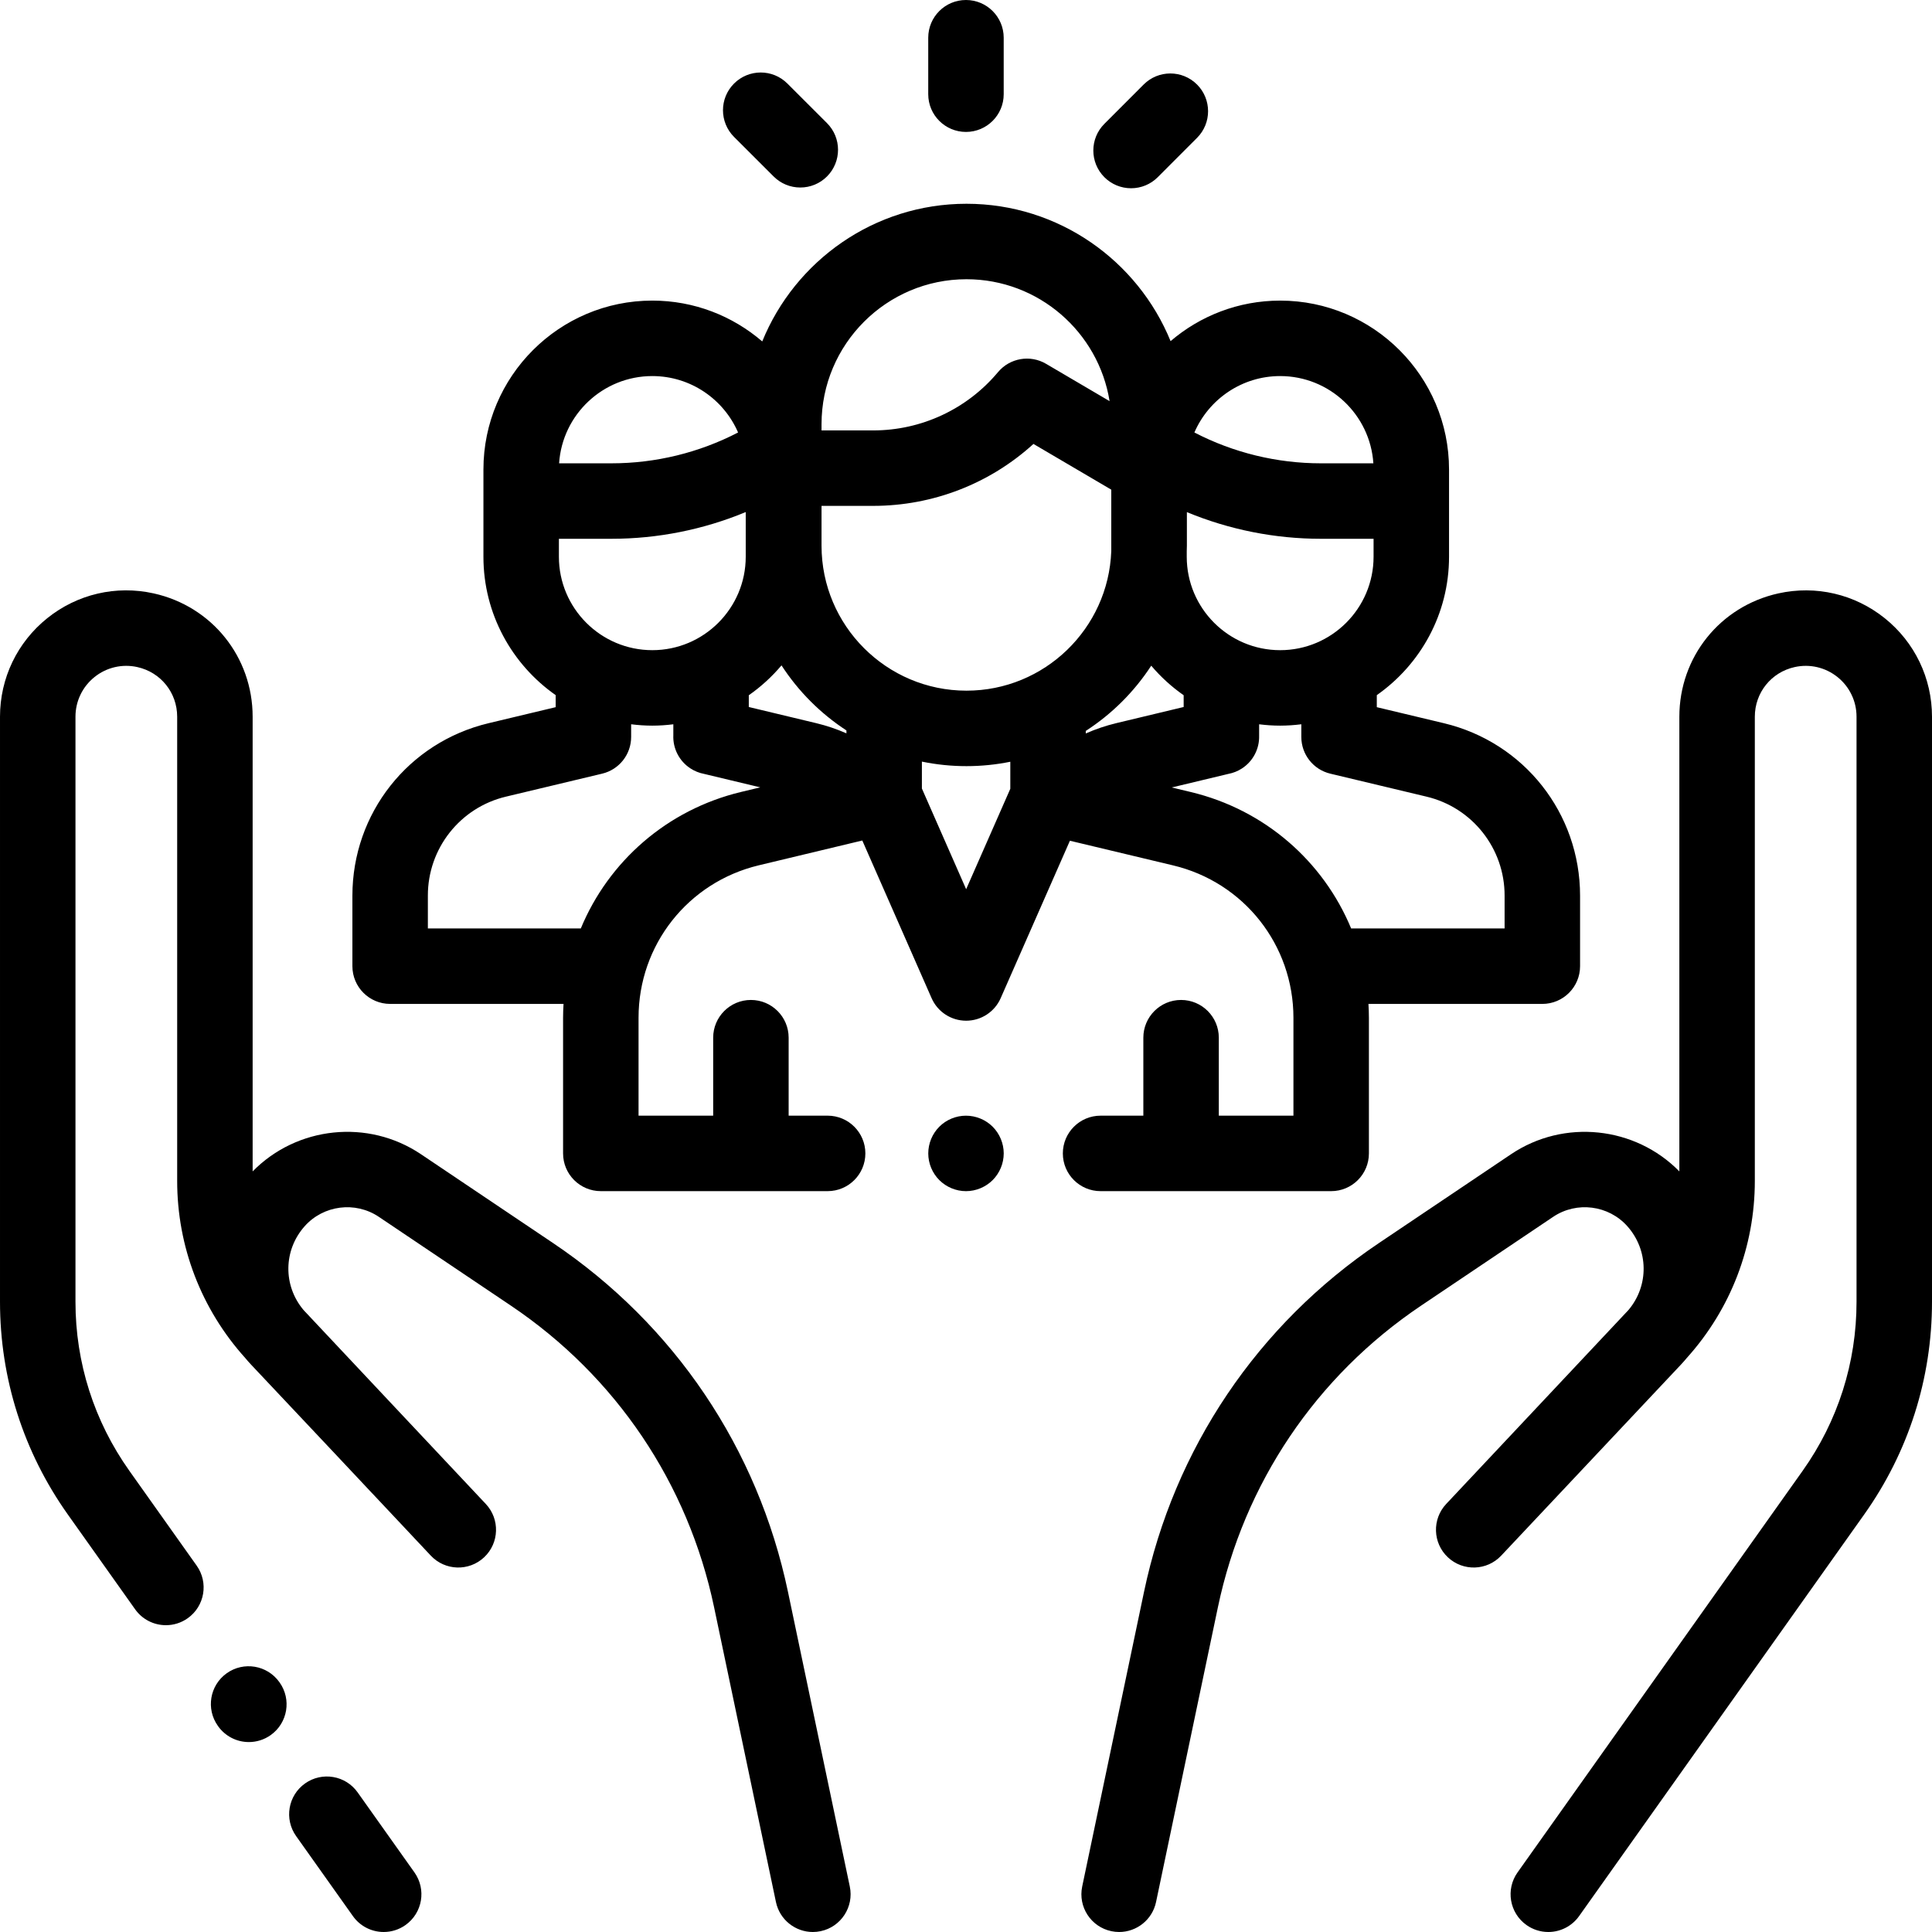
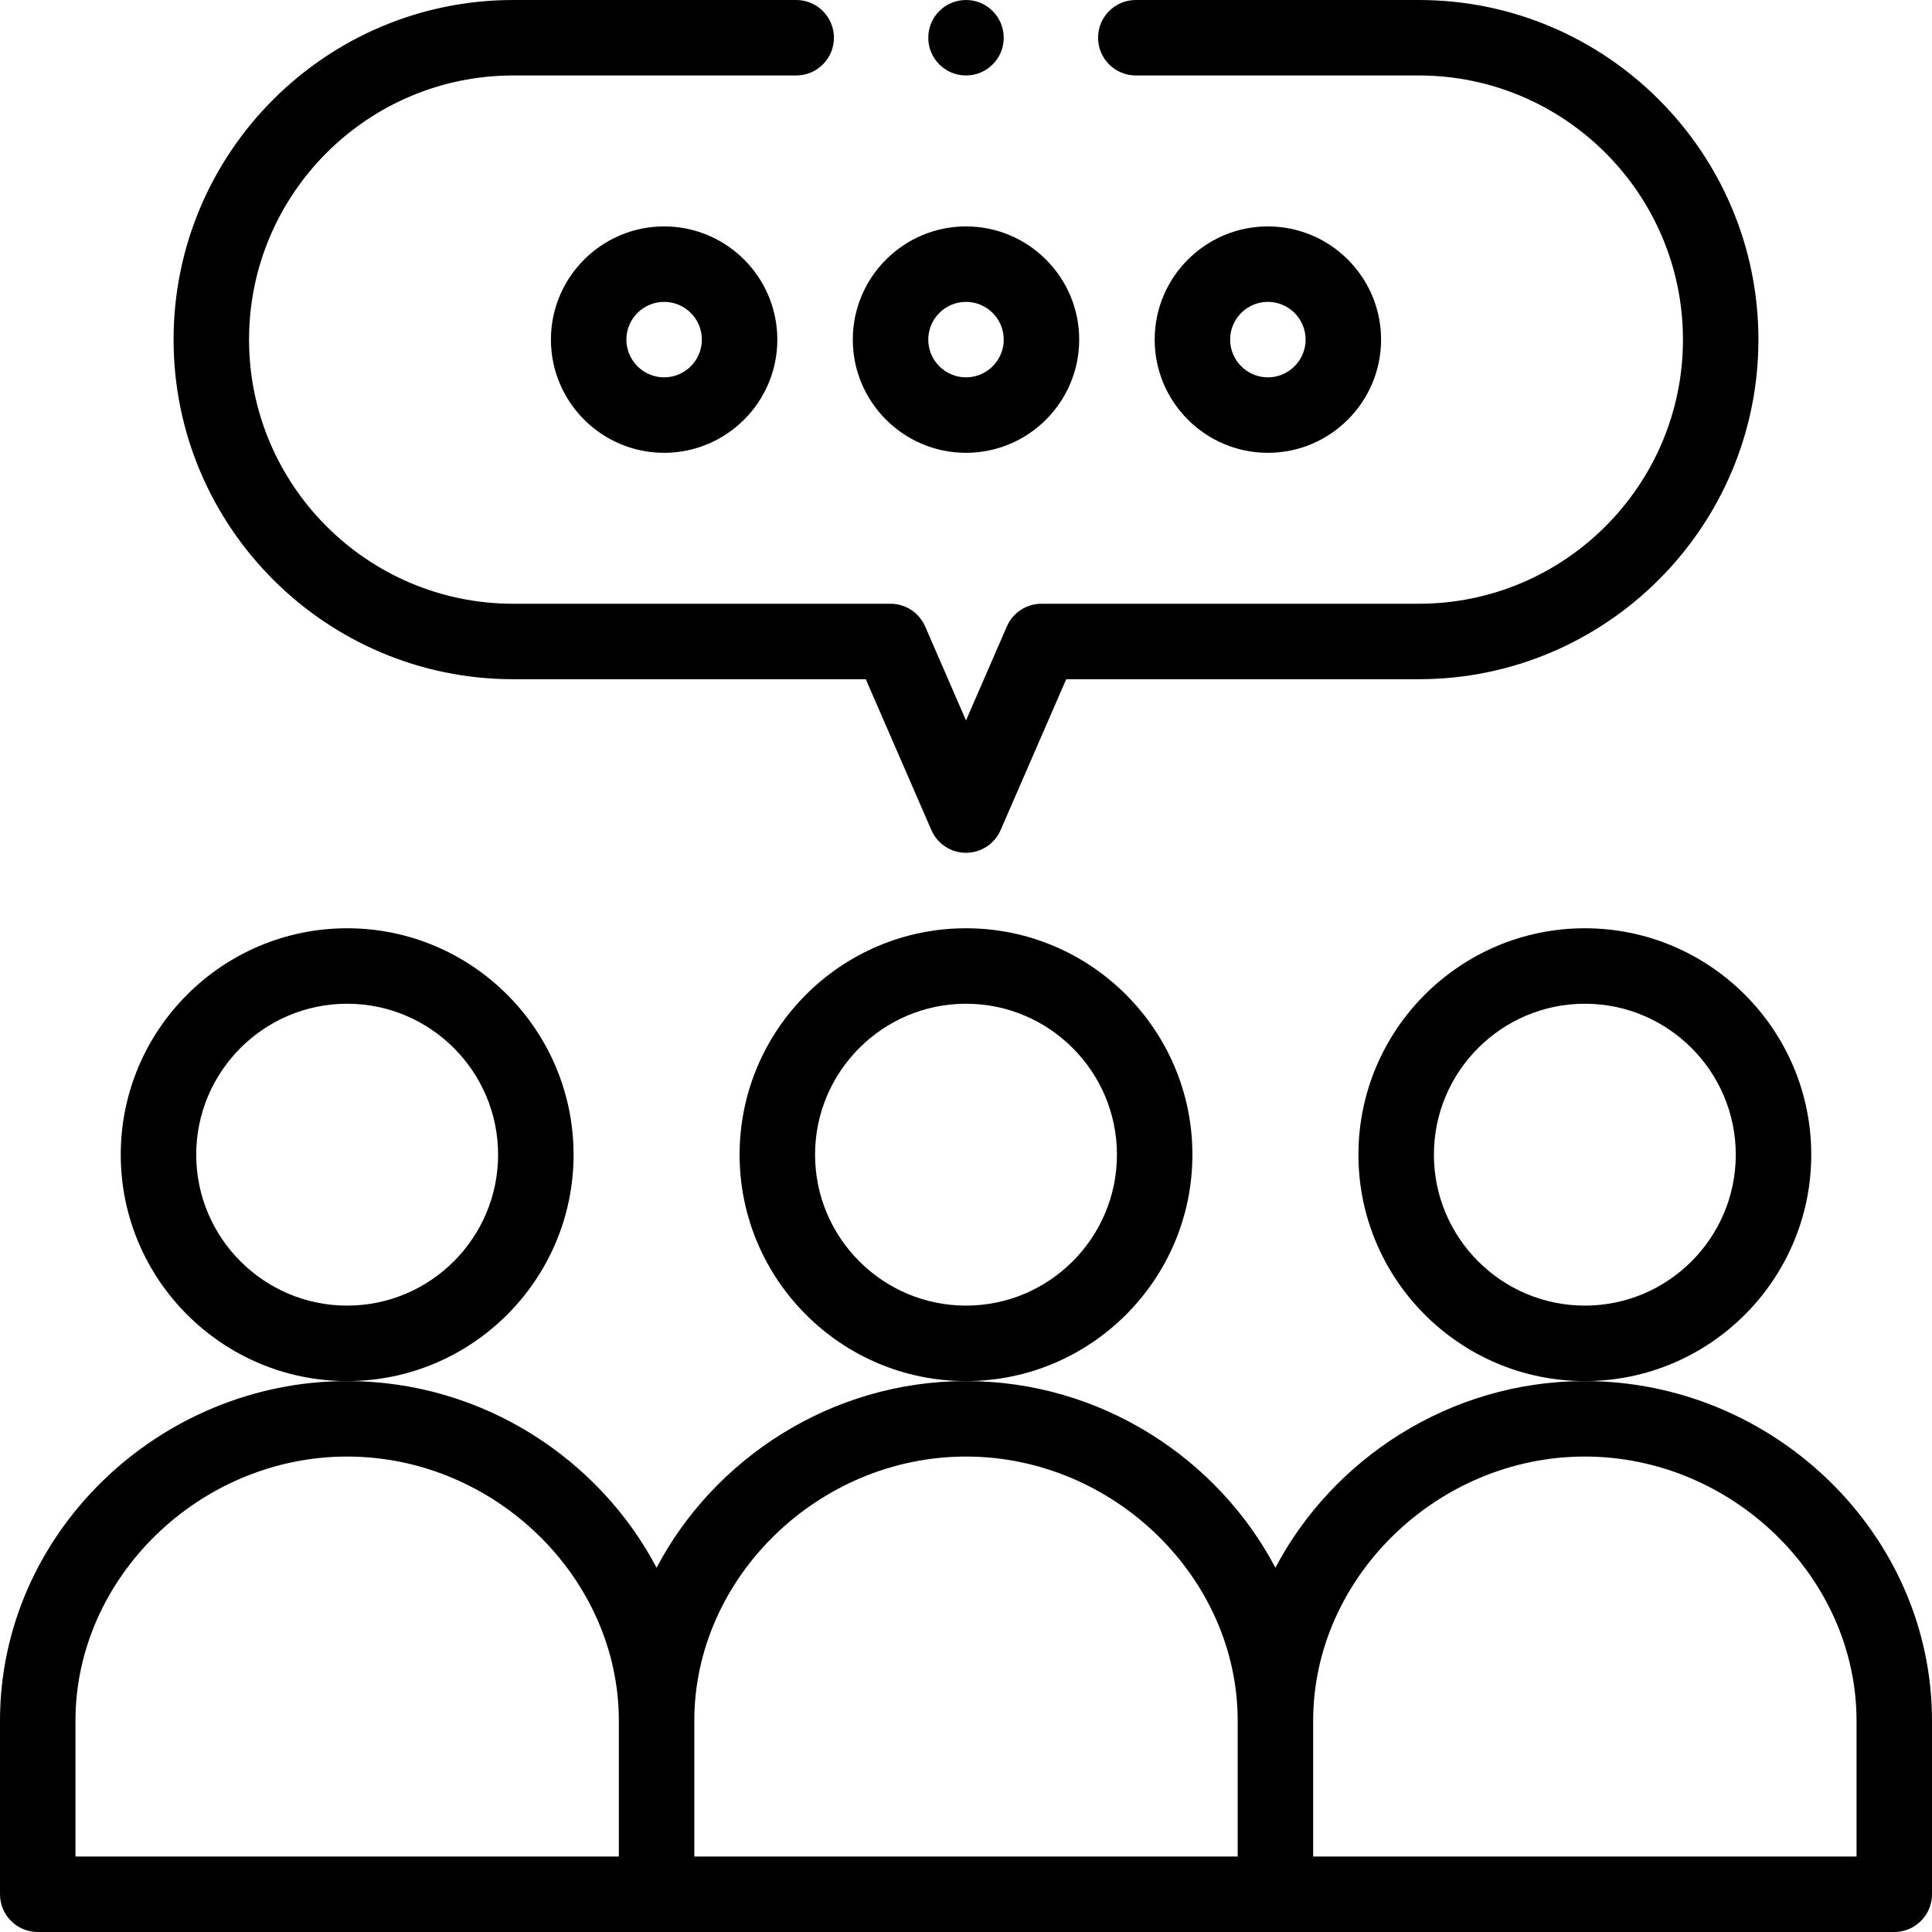
- <svg xmlns="http://www.w3.org/2000/svg" viewBox="0 0 512.002 512.002">
-   <path d="M109.834 496.21l-15.055-21.206c-3.196-4.504-9.439-5.563-13.943-2.366-4.503 3.197-5.563 9.439-2.365 13.943l15.055 21.207a9.986 9.986 0 008.163 4.212c2.002 0 4.023-.6 5.78-1.847 4.503-3.197 5.563-9.439 2.365-13.943zM225.206 499.946l-16.384-78.088c-7.967-37.972-30.087-70.806-62.283-92.455l-34.981-23.522c-14.027-9.43-32.881-7.402-44.605 4.553V189.938c0-15.816-10.783-29.254-26.223-32.681-9.965-2.214-20.243.184-28.204 6.571-7.96 6.387-12.525 15.904-12.525 26.11V344.99c0 20.313 6.216 39.806 17.975 56.371l17.833 25.121a9.986 9.986 0 008.163 4.212c2.002 0 4.023-.6 5.78-1.847 4.503-3.197 5.563-9.439 2.365-13.943l-17.833-25.121c-9.344-13.163-14.283-28.652-14.283-44.794V189.938c0-4.108 1.838-7.939 5.042-10.511a13.408 13.408 0 0111.354-2.645c6.215 1.379 10.556 6.789 10.556 13.156v123.016c0 17.414 6.398 34.005 18.021 46.913.498.597 1.01 1.188 1.551 1.761 6.641 7.037 14.449 15.329 21.803 23.145l10.295 10.957c.033.035.069.065.103.099 8.807 9.367 15.302 16.284 15.438 16.428 3.779 4.025 10.109 4.225 14.135.444s4.225-10.109.443-14.135c-.182-.194-11.888-12.659-25.256-26.868l-22.929-24.403c-.058-.062-.111-.127-.169-.189-5.376-6.43-5.309-15.753.326-22.115 4.985-5.626 13.449-6.706 19.686-2.513L135.379 346c27.848 18.725 46.979 47.123 53.869 79.965l16.385 78.089c.989 4.713 5.146 7.948 9.777 7.948.68 0 1.371-.07 2.063-.215 5.405-1.134 8.867-6.436 7.733-11.841z" />
-   <path d="M74.089 445.858l-.064-.09c-3.21-4.496-9.454-5.54-13.949-2.332s-5.539 9.453-2.332 13.948l.064.09a9.989 9.989 0 008.149 4.193c2.01 0 4.039-.604 5.8-1.861 4.494-3.208 5.539-9.453 2.332-13.948zM499.475 163.829c-7.96-6.387-18.243-8.781-28.203-6.571-15.44 3.426-26.224 16.865-26.224 32.681v120.496c-11.723-11.955-30.579-13.983-44.605-4.553l-34.981 23.521c-32.197 21.648-54.316 54.483-62.283 92.455l-16.384 78.089c-1.134 5.405 2.328 10.706 7.733 11.84.692.145 1.384.215 2.063.215 4.632 0 8.788-3.236 9.777-7.949l16.384-78.089c6.891-32.841 26.021-61.24 53.869-79.964l34.981-23.521c6.235-4.194 14.699-3.114 19.686 2.512 5.628 6.354 5.703 15.662.347 22.092-.064.07-.125.142-.189.212l-48.186 51.271c-3.781 4.026-3.582 10.354.443 14.135 4.026 3.781 10.354 3.582 14.135-.444.136-.144 40.998-43.591 47.639-50.628a38.145 38.145 0 001.551-1.761c11.622-12.908 18.021-29.499 18.021-46.913V189.938c0-6.367 4.341-11.777 10.557-13.156 4.013-.89 8.149.075 11.354 2.645a13.413 13.413 0 015.042 10.511V344.99c0 16.142-4.939 31.631-14.283 44.794l-75.551 106.427c-3.197 4.503-2.138 10.746 2.365 13.943a9.958 9.958 0 005.78 1.847 9.99 9.99 0 008.163-4.212l75.551-106.427c11.759-16.565 17.975-36.058 17.975-56.371V189.938c-.003-10.206-4.567-19.722-12.527-26.109z" />
-   <path d="M382.658 191.66l-17.791-4.25v-3.19c11.563-8.1 19.145-21.513 19.145-36.671V124.42c0-24.679-20.077-44.756-44.756-44.756-11.075 0-21.215 4.052-29.038 10.74C301.508 69.074 280.55 54 256.126 54c-24.454 0-45.434 15.113-54.124 36.484-7.835-6.736-18.012-10.822-29.132-10.822-24.679 0-44.756 20.077-44.756 44.756V147.547c0 15.158 7.582 28.571 19.145 36.671v3.19l-17.791 4.25c-21.242 5.075-36.078 23.872-36.078 45.712v18.676c0 5.523 4.478 10 10 10h45.952a62.577 62.577 0 00-.12 3.661v35.958c0 5.523 4.478 10 10 10h60.11c5.522 0 10-4.477 10-10s-4.478-10-10-10H209V275c0-5.523-4.478-10-10-10s-10 4.477-10 10v20.667h-19.777v-25.958c0-19.287 13.1-35.896 31.854-40.39l27.442-6.576 18.365 41.782a10 10 0 009.153 5.976h.001a10 10 0 009.154-5.975l18.346-41.72 27.355 6.535c18.772 4.485 31.883 21.096 31.883 40.397v25.929h-19.777V275c0-5.523-4.478-10-10-10s-10 4.477-10 10v20.667h-11.333c-5.522 0-10 4.477-10 10s4.478 10 10 10h61.111c5.522 0 10-4.477 10-10v-35.929c0-1.239-.05-2.467-.122-3.69h46.082c5.522 0 10-4.477 10-10v-18.676c0-21.84-14.836-40.638-36.079-45.712zm-43.402-91.998c13.102 0 23.858 10.231 24.702 23.123h-13.903a72.889 72.889 0 01-33.529-8.172c3.803-8.788 12.561-14.951 22.73-14.951zM314.5 146.087c.012-.487.037-.972.037-1.462v-8.906a92.891 92.891 0 0035.518 7.066h13.957v4.763c0 13.65-11.105 24.756-24.756 24.756S314.5 161.198 314.5 147.547v-1.46zm-96.784-33.677c0-21.179 17.23-38.41 38.41-38.41 19.103 0 34.992 14.018 37.926 32.306l-16.835-9.891a9.998 9.998 0 00-12.73 2.2 43.084 43.084 0 01-33.102 15.449h-13.669v-1.654zm-44.845-12.748c10.169 0 18.926 6.164 22.73 14.95a72.892 72.892 0 01-33.529 8.172h-13.903c.844-12.891 11.601-23.122 24.702-23.122zm-24.756 43.122h13.957a92.895 92.895 0 0035.555-7.081v11.843c0 13.65-11.105 24.756-24.756 24.756s-24.756-11.104-24.756-24.755v-4.763zm48.302 67.085c-19.674 4.714-35.136 18.431-42.495 36.178H113.39v-8.676a26.911 26.911 0 0120.725-26.26l25.468-6.084a10 10 0 007.677-9.726v-3.362c1.84.231 3.71.364 5.611.364 1.887 0 3.744-.131 5.57-.359v2.853a9.992 9.992 0 004.562 8.858 9.951 9.951 0 003.553 1.428l14.917 3.574-5.056 1.212zm27.894-15.524a46.92 46.92 0 00-8.007-2.7l-17.864-4.281v-3.116a45.122 45.122 0 008.667-7.918 58.871 58.871 0 0017.204 17.244v.771zm43.432 14.693l-11.702 26.615-11.729-26.683v-7.136a58.455 58.455 0 0011.814 1.202 58.45 58.45 0 0011.617-1.164v7.166zm-11.617-26.003c-21.18.001-38.41-17.23-38.41-38.41v-10.562h13.669c15.858 0 30.936-5.897 42.492-16.415l20.622 12.116v16.324c-.772 20.503-17.683 36.947-38.373 36.947zm31.617 11.342v-.677a58.851 58.851 0 0017.347-17.286 45.113 45.113 0 008.594 7.834v3.116l-17.865 4.281a47.089 47.089 0 00-8.076 2.732zm110.993 51.67h-40.67c-7.366-17.747-22.839-31.456-42.525-36.159l-5.021-1.199 14.997-3.594a9.987 9.987 0 003.605-1.44 9.991 9.991 0 004.562-8.643v-3.068c1.827.228 3.683.359 5.57.359a44.99 44.99 0 005.611-.364v3.362a10 10 0 007.677 9.726l25.468 6.084a26.913 26.913 0 0120.726 26.26v8.676z" />
-   <path d="M263.069 298.59a10.08 10.08 0 00-7.069-2.92c-2.641 0-5.21 1.06-7.07 2.92a10.056 10.056 0 00-2.93 7.08c0 2.63 1.06 5.2 2.93 7.07 1.86 1.86 4.43 2.93 7.07 2.93 2.63 0 5.2-1.07 7.069-2.93a10.094 10.094 0 002.931-7.07c0-2.64-1.07-5.21-2.931-7.08zM255.993 0c-5.522 0-10 4.477-10 10v14.963c0 5.523 4.478 10 10 10s10-4.477 10-10V10c0-5.523-4.477-10-10-10zM219.157 32.619l-10.49-10.48c-3.907-3.904-10.238-3.901-14.142.006-3.904 3.907-3.9 10.239.007 14.142l10.491 10.48a9.966 9.966 0 007.067 2.926 9.97 9.97 0 007.074-2.932c3.902-3.907 3.9-10.239-.007-14.142zM317.222 22.395c-3.907-3.903-10.24-3.901-14.142.007l-10.409 10.419c-3.903 3.907-3.9 10.239.007 14.142a9.968 9.968 0 007.068 2.926 9.966 9.966 0 007.074-2.933l10.409-10.419c3.903-3.907 3.9-10.239-.007-14.142z" />
+ <svg xmlns="http://www.w3.org/2000/svg" id="Capa_1" enable-background="new 0 0 512 512" height="512" viewBox="0 0 512 512" width="512">
+   <g>
+     <path d="m316 306c0-33.084-26.916-60-60-60s-60 26.916-60 60 26.916 60 60 60 60-26.916 60-60zm-60 40c-22.056 0-40-17.944-40-40s17.944-40 40-40 40 17.944 40 40-17.944 40-40 40z" />
+     <path d="m152 306c0-33.084-26.916-60-60-60s-60 26.916-60 60 26.916 60 60 60 60-26.916 60-60zm-60 40c-22.056 0-40-17.944-40-40s17.944-40 40-40 40 17.944 40 40-17.944 40-40 40z" />
+     <path d="m480 306c0-33.084-26.916-60-60-60s-60 26.916-60 60 26.916 60 60 60 60-26.916 60-60zm-60 40c-22.056 0-40-17.944-40-40s17.944-40 40-40 40 17.944 40 40-17.944 40-40 40z" />
+     <path d="m420 366c-35.894 0-66.923 20.77-82 49.47-15.038-28.626-45.99-49.47-82-49.47-35.894 0-66.923 20.77-82 49.47-15.038-28.626-45.99-49.47-82-49.47-49.854 0-92 40.334-92 90v46c0 5.522 4.478 10 10 10h492c5.522 0 10-4.478 10-10v-46c0-49.662-42.143-90-92-90zm-164 20c39.028 0 72 32.056 72 70v36h-144v-36c0-37.944 32.972-70 72-70zm-236 70c0-37.944 32.972-70 72-70s72 32.056 72 70v36h-144zm472 36h-144v-36c0-37.944 32.972-70 72-70s72 32.056 72 70z" />
+     <path d="m256 60c-16.542 0-30 13.458-30 30s13.458 30 30 30 30-13.458 30-30-13.458-30-30-30zm0 40c-5.514 0-10-4.486-10-10s4.486-10 10-10 10 4.486 10 10-4.486 10-10 10z" />
+     <path d="m146 90c0 16.542 13.458 30 30 30s30-13.458 30-30-13.458-30-30-30-30 13.458-30 30zm40 0c0 5.514-4.486 10-10 10s-10-4.486-10-10 4.486-10 10-10 10 4.486 10 10z" />
+     <path d="m366 90c0-16.542-13.458-30-30-30s-30 13.458-30 30 13.458 30 30 30 30-13.458 30-30zm-40 0c0-5.514 4.486-10 10-10s10 4.486 10 10-4.486 10-10 10-10-4.486-10-10z" />
+     <circle cx="256" cy="10" r="10" />
+     <path d="m266.829 166.013-10.829 24.907-10.829-24.907c-1.588-3.652-5.19-6.013-9.171-6.013h-100c-38.599 0-70-31.401-70-70s31.401-70 70-70h75c5.522 0 10-4.478 10-10s-4.478-10-10-10h-75c-49.626 0-90 40.374-90 90s40.374 90 90 90h93.443l17.386 39.987c1.588 3.651 5.189 6.013 9.171 6.013s7.583-2.361 9.171-6.013l17.386-39.987h93.443c49.626 0 90-40.374 90-90s-40.374-90-90-90h-75c-5.522 0-10 4.478-10 10s4.478 10 10 10h75c38.599 0 70 31.401 70 70s-31.401 70-70 70h-100c-3.981 0-7.583 2.361-9.171 6.013z" />
+   </g>
</svg>
